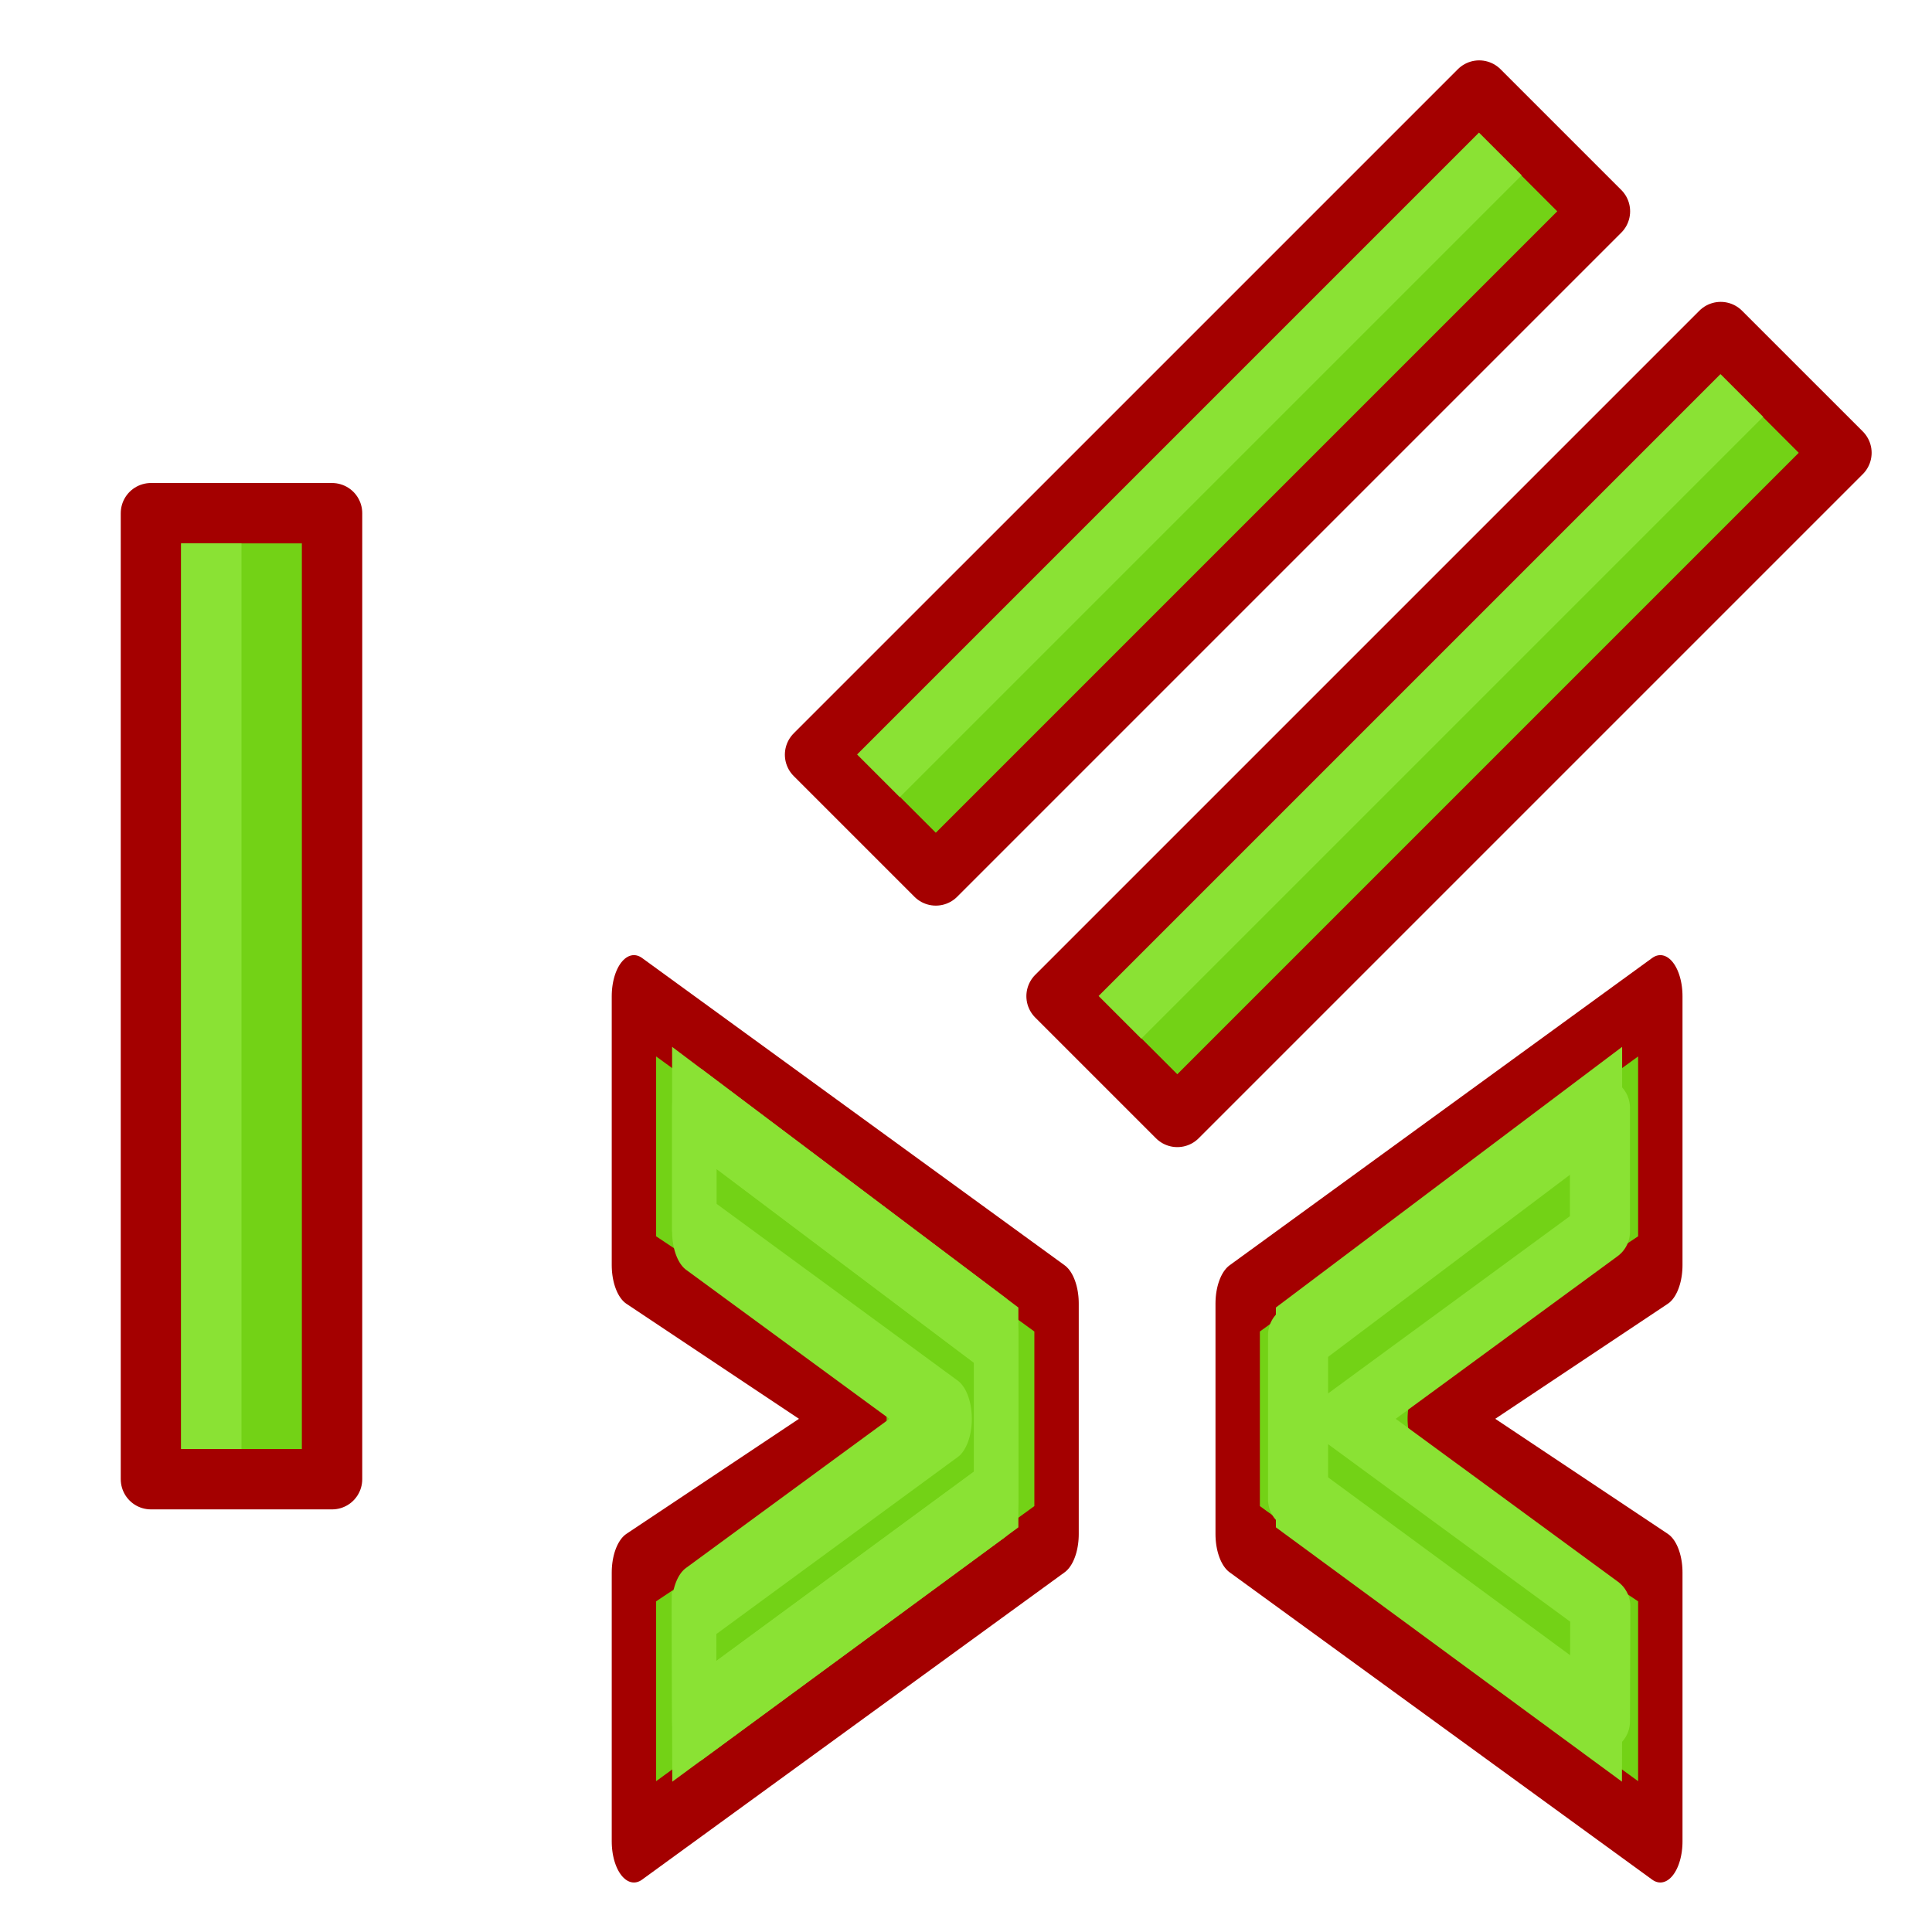
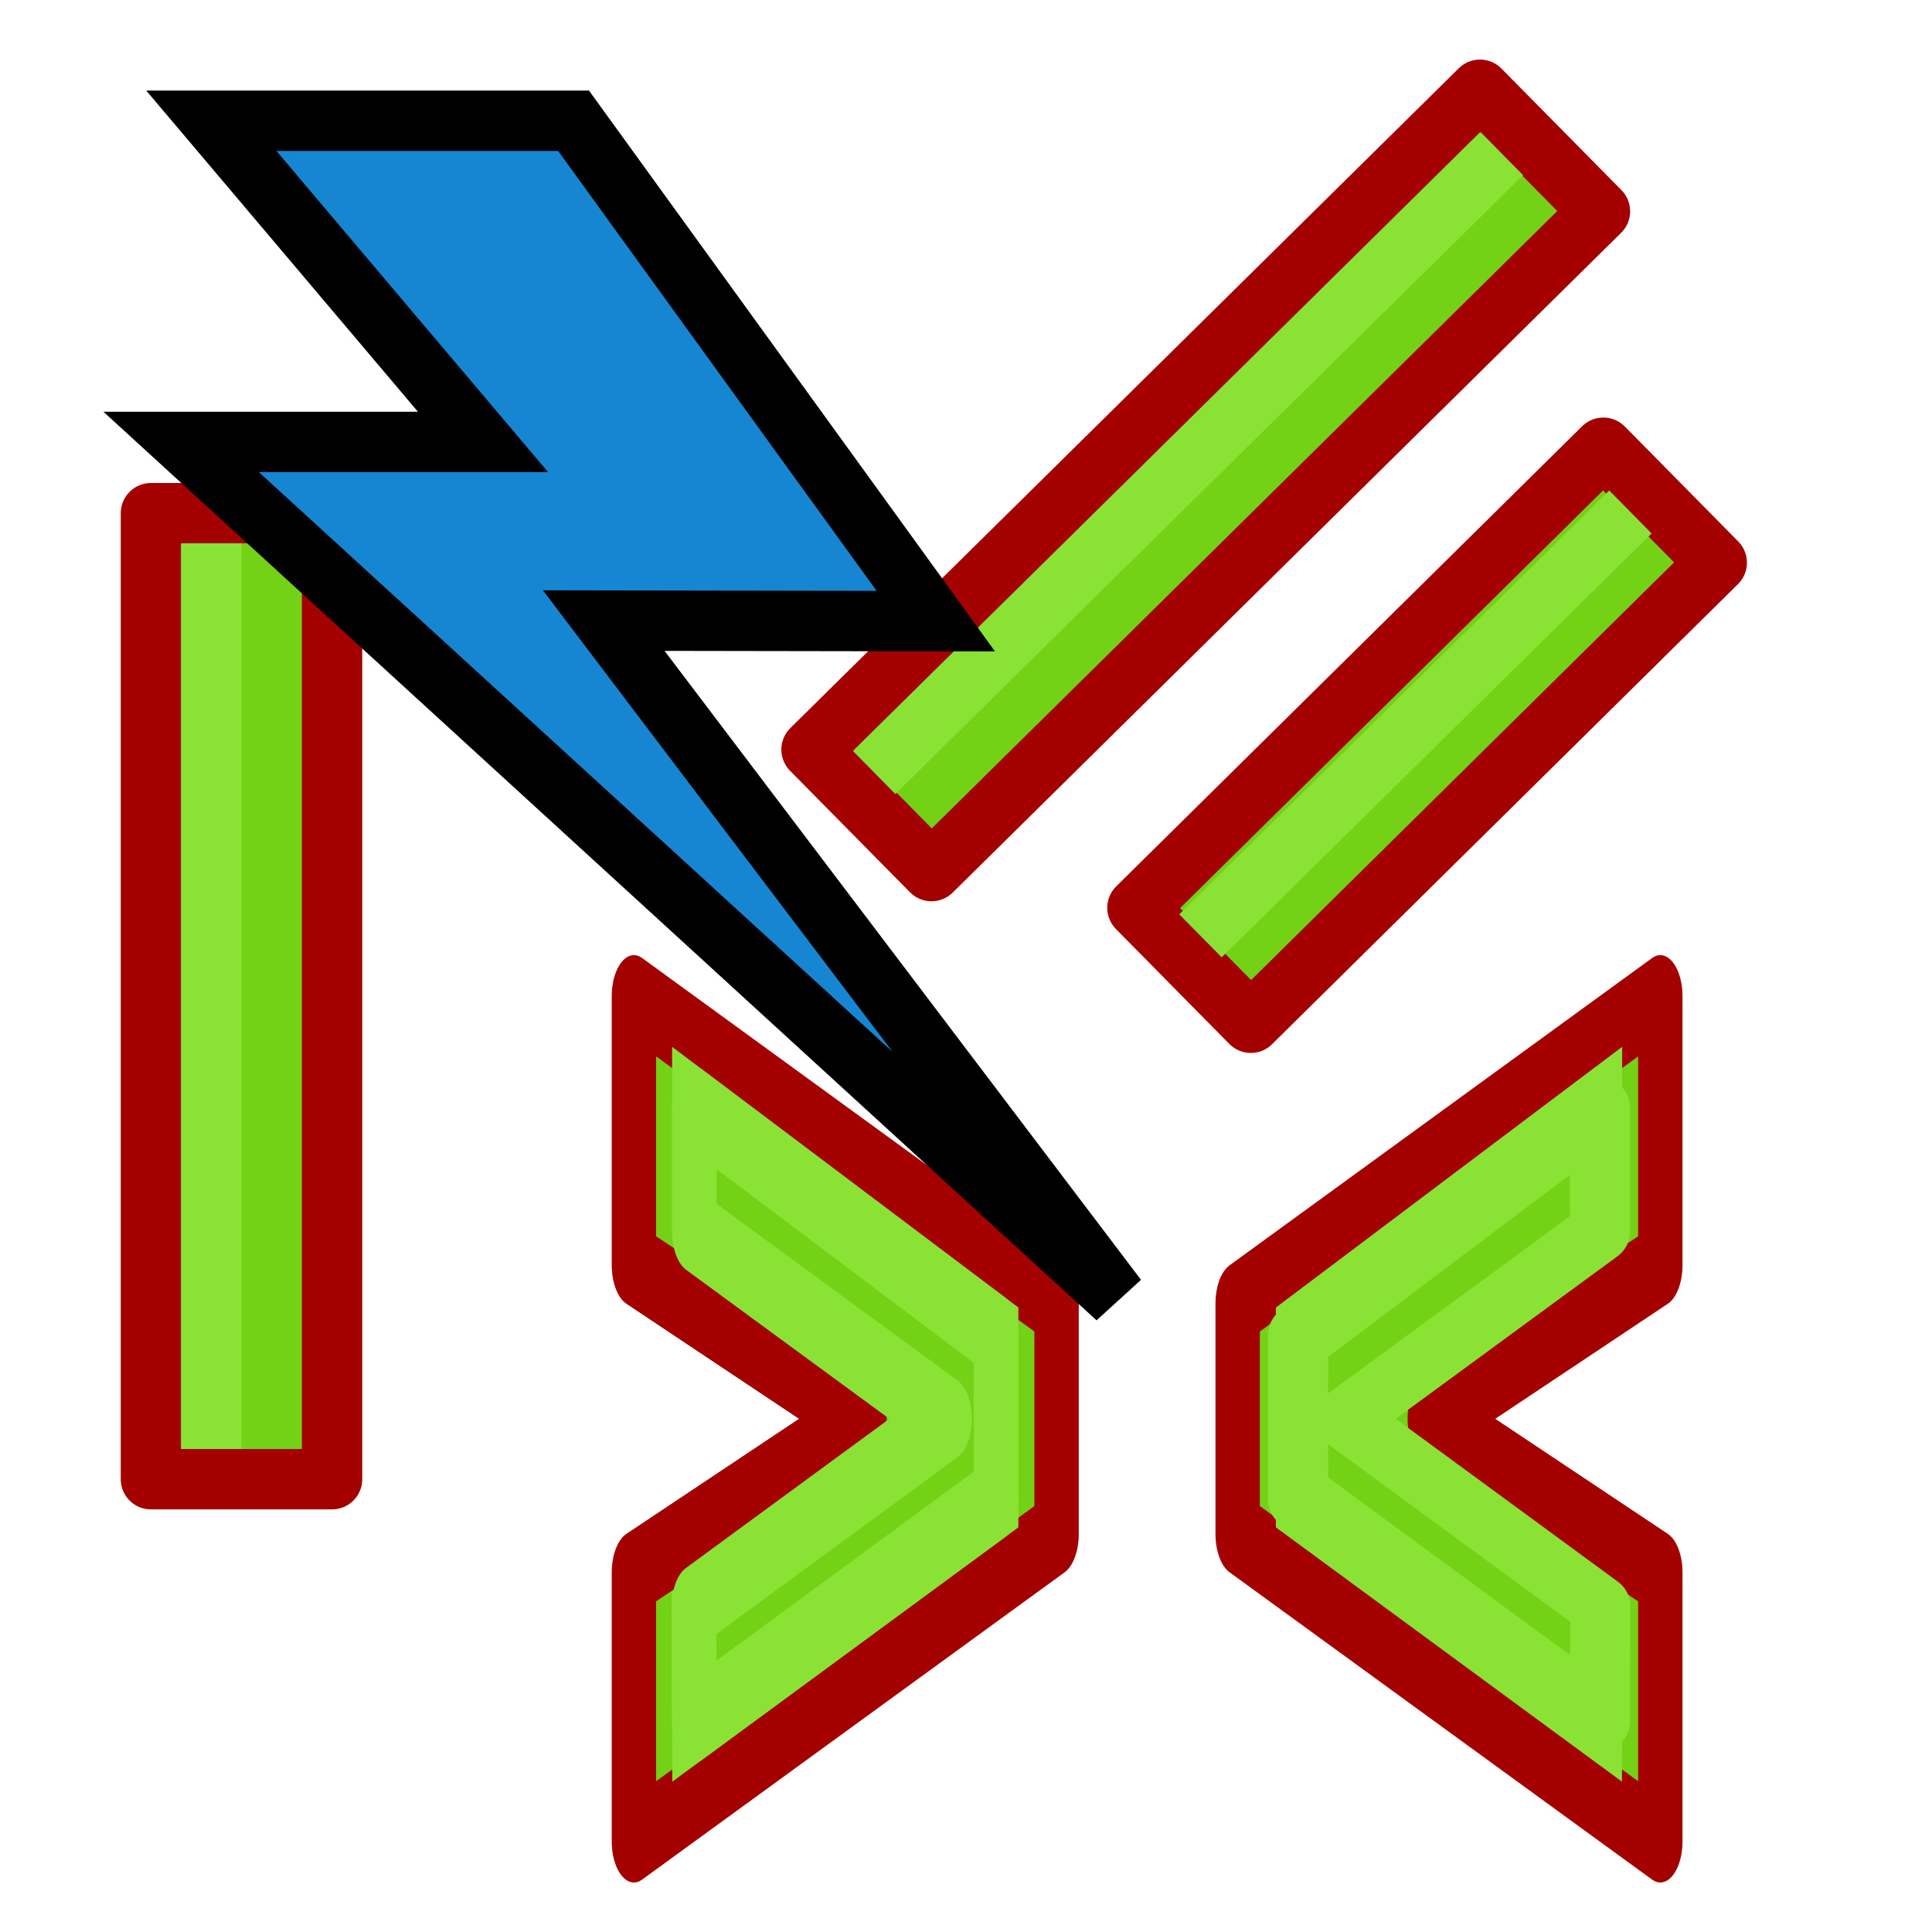
<svg xmlns="http://www.w3.org/2000/svg" xmlns:xlink="http://www.w3.org/1999/xlink" width="64px" height="64px" id="svg2869" version="1.1">
  <defs id="defs2871">
    <linearGradient id="linearGradient3144">
      <stop style="stop-color:#ffffff;stop-opacity:1;" offset="0" id="stop3146" />
      <stop style="stop-color:#ffffff;stop-opacity:0;" offset="1" id="stop3148" />
    </linearGradient>
    <radialGradient xlink:href="#linearGradient3144" id="radialGradient5114" gradientUnits="userSpaceOnUse" gradientTransform="matrix(1,0,0,0.6985294,0,202.8286)" cx="225.264" cy="672.797" fx="225.264" fy="672.797" r="34.345" />
    <radialGradient xlink:href="#linearGradient3144" id="radialGradient5118" gradientUnits="userSpaceOnUse" gradientTransform="matrix(1,0,0,0.6985294,0,202.8286)" cx="225.264" cy="672.797" fx="225.264" fy="672.797" r="34.345" />
    <radialGradient xlink:href="#linearGradient3144" id="radialGradient5130" gradientUnits="userSpaceOnUse" gradientTransform="matrix(1,0,0,0.6985294,0,202.8286)" cx="225.264" cy="672.797" fx="225.264" fy="672.797" r="34.345" />
    <radialGradient xlink:href="#linearGradient3144" id="radialGradient3148" gradientUnits="userSpaceOnUse" gradientTransform="matrix(1,0,0,0.6985294,0,202.8286)" cx="225.264" cy="672.797" fx="225.264" fy="672.797" r="34.345" />
    <radialGradient xlink:href="#linearGradient3144" id="radialGradient3150" gradientUnits="userSpaceOnUse" gradientTransform="matrix(1,0,0,0.6985294,0,202.8286)" cx="225.264" cy="672.797" fx="225.264" fy="672.797" r="34.345" />
    <linearGradient id="linearGradient3144-9">
      <stop style="stop-color:#ffffff;stop-opacity:1;" offset="0" id="stop3146-2" />
      <stop style="stop-color:#ffffff;stop-opacity:0;" offset="1" id="stop3148-6" />
    </linearGradient>
    <linearGradient id="linearGradient3144-9-6">
      <stop style="stop-color:#ffffff;stop-opacity:1;" offset="0" id="stop3146-2-9" />
      <stop style="stop-color:#ffffff;stop-opacity:0;" offset="1" id="stop3148-6-5" />
    </linearGradient>
    <radialGradient xlink:href="#linearGradient3144-9" id="radialGradient3306" gradientUnits="userSpaceOnUse" gradientTransform="matrix(1,0,0,0.6985294,0,202.8286)" cx="225.264" cy="672.797" fx="225.264" fy="672.797" r="34.345" />
    <radialGradient xlink:href="#linearGradient3144-9-6" id="radialGradient3308" gradientUnits="userSpaceOnUse" gradientTransform="matrix(1,0,0,0.6985294,0,202.8286)" cx="225.264" cy="672.797" fx="225.264" fy="672.797" r="34.345" />
+     <radialGradient xlink:href="#linearGradient3144" id="radialGradient5114-35" gradientUnits="userSpaceOnUse" gradientTransform="matrix(1,0,0,0.6985294,0,202.8286)" cx="225.264" cy="672.797" fx="225.264" fy="672.797" r="34.345" />
+     <radialGradient xlink:href="#linearGradient3144" id="radialGradient5118-6" gradientUnits="userSpaceOnUse" gradientTransform="matrix(1,0,0,0.6985294,0,202.8286)" cx="225.264" cy="672.797" fx="225.264" fy="672.797" r="34.345" />
+     <radialGradient xlink:href="#linearGradient3144" id="radialGradient5130-2" gradientUnits="userSpaceOnUse" gradientTransform="matrix(1,0,0,0.6985294,0,202.8286)" cx="225.264" cy="672.797" fx="225.264" fy="672.797" r="34.345" />
+     <radialGradient xlink:href="#linearGradient3144" id="radialGradient3148-9" gradientUnits="userSpaceOnUse" gradientTransform="matrix(1,0,0,0.6985294,0,202.8286)" cx="225.264" cy="672.797" fx="225.264" fy="672.797" r="34.345" />
+     <radialGradient xlink:href="#linearGradient3144" id="radialGradient3150-1" gradientUnits="userSpaceOnUse" gradientTransform="matrix(1,0,0,0.6985294,0,202.8286)" cx="225.264" cy="672.797" fx="225.264" fy="672.797" r="34.345" />
+     <radialGradient xlink:href="#linearGradient3144" id="radialGradient3306-3" gradientUnits="userSpaceOnUse" gradientTransform="matrix(1,0,0,0.6985294,0,202.8286)" cx="225.264" cy="672.797" fx="225.264" fy="672.797" r="34.345" />
+     <radialGradient xlink:href="#linearGradient3144" id="radialGradient3308-6" gradientUnits="userSpaceOnUse" gradientTransform="matrix(1,0,0,0.6985294,0,202.8286)" cx="225.264" cy="672.797" fx="225.264" fy="672.797" r="34.345" />
+     <radialGradient xlink:href="#linearGradient3144" id="radialGradient3331" gradientUnits="userSpaceOnUse" gradientTransform="matrix(1,0,0,0.6985294,0,202.8286)" cx="225.264" cy="672.797" fx="225.264" fy="672.797" r="34.345" />
+     <radialGradient xlink:href="#linearGradient3144" id="radialGradient3333" gradientUnits="userSpaceOnUse" gradientTransform="matrix(1,0,0,0.6985294,0,202.8286)" cx="225.264" cy="672.797" fx="225.264" fy="672.797" r="34.345" />
+     <linearGradient y2="5" x2="-22" y1="18" x1="-18" gradientUnits="userSpaceOnUse" id="linearGradient3043" xlink:href="#linearGradient3836-9-3-7-2-7-7-2" gradientTransform="matrix(0.5355903,0,0,0.5355688,-6.48128,2.804111)" />
+     <linearGradient id="linearGradient3836-9-3-7-2-7-7-2">
+       <stop style="stop-color:#a40000;stop-opacity:1" offset="0" id="stop3838-8-5-4-4-6-4-4" />
+       <stop style="stop-color:#ef2929;stop-opacity:1" offset="1" id="stop3840-1-6-0-5-1-0-5" />
+     </linearGradient>
+     <radialGradient xlink:href="#linearGradient3144" id="radialGradient5114-3" gradientUnits="userSpaceOnUse" gradientTransform="matrix(1,0,0,0.6985294,0,202.8286)" cx="225.264" cy="672.797" fx="225.264" fy="672.797" r="34.345" />
+     <radialGradient xlink:href="#linearGradient3144" id="radialGradient5118-5" gradientUnits="userSpaceOnUse" gradientTransform="matrix(1,0,0,0.6985294,0,202.8286)" cx="225.264" cy="672.797" fx="225.264" fy="672.797" r="34.345" />
+     <radialGradient xlink:href="#linearGradient3144" id="radialGradient5130-6" gradientUnits="userSpaceOnUse" gradientTransform="matrix(1,0,0,0.6985294,0,202.8286)" cx="225.264" cy="672.797" fx="225.264" fy="672.797" r="34.345" />
+     <radialGradient xlink:href="#linearGradient3144" id="radialGradient3148-2" gradientUnits="userSpaceOnUse" gradientTransform="matrix(1,0,0,0.6985294,0,202.8286)" cx="225.264" cy="672.797" fx="225.264" fy="672.797" r="34.345" />
+     <radialGradient xlink:href="#linearGradient3144" id="radialGradient3150-9" gradientUnits="userSpaceOnUse" gradientTransform="matrix(1,0,0,0.6985294,0,202.8286)" cx="225.264" cy="672.797" fx="225.264" fy="672.797" r="34.345" />
+     <radialGradient xlink:href="#linearGradient3144" id="radialGradient3306-9" gradientUnits="userSpaceOnUse" gradientTransform="matrix(1,0,0,0.6985294,0,202.8286)" cx="225.264" cy="672.797" fx="225.264" fy="672.797" r="34.345" />
+     <radialGradient xlink:href="#linearGradient3144" id="radialGradient3308-3" gradientUnits="userSpaceOnUse" gradientTransform="matrix(1,0,0,0.6985294,0,202.8286)" cx="225.264" cy="672.797" fx="225.264" fy="672.797" r="34.345" />
+     <radialGradient xlink:href="#linearGradient3144" id="radialGradient3331-6" gradientUnits="userSpaceOnUse" gradientTransform="matrix(1,0,0,0.6985294,0,202.8286)" cx="225.264" cy="672.797" fx="225.264" fy="672.797" r="34.345" />
+     <radialGradient xlink:href="#linearGradient3144" id="radialGradient3333-0" gradientUnits="userSpaceOnUse" gradientTransform="matrix(1,0,0,0.6985294,0,202.8286)" cx="225.264" cy="672.797" fx="225.264" fy="672.797" r="34.345" />
+     <radialGradient xlink:href="#linearGradient3144" id="radialGradient3331-0" gradientUnits="userSpaceOnUse" gradientTransform="matrix(1,0,0,0.6985294,0,202.8286)" cx="225.264" cy="672.797" fx="225.264" fy="672.797" r="34.345" />
+     <radialGradient xlink:href="#linearGradient3144" id="radialGradient3333-5" gradientUnits="userSpaceOnUse" gradientTransform="matrix(1,0,0,0.6985294,0,202.8286)" cx="225.264" cy="672.797" fx="225.264" fy="672.797" r="34.345" />
+     <linearGradient id="linearGradient3602">
+       <stop id="stop3604" offset="0" style="stop-color:#ff2600;stop-opacity:1;" />
+       <stop id="stop3606" offset="1" style="stop-color:#ff5f00;stop-opacity:1;" />
+     </linearGradient>
+     <linearGradient gradientUnits="userSpaceOnUse" y2="14.364" x2="24.818" y1="14.364" x1="3.909" id="linearGradient3608-5" xlink:href="#linearGradient3602-7" />
+     <linearGradient id="linearGradient3602-7">
+       <stop id="stop3604-1" offset="0" style="stop-color:#c51900;stop-opacity:1;" />
+       <stop id="stop3606-3" offset="1" style="stop-color:#ff5f00;stop-opacity:1;" />
+     </linearGradient>
+     <linearGradient gradientUnits="userSpaceOnUse" y2="14.364" x2="24.818" y1="14.364" x1="3.909" id="linearGradient3608" xlink:href="#linearGradient3602" />
  </defs>
  <g id="layer1">
    <g id="g3114" transform="matrix(0.6284691,0,0,0.6344902,18.86496,33.51568)">
      <g transform="matrix(-0.7387277,0,0,1.353679,60.44706,-11.74778)" id="g3852-7" style="font-size:54.215px;font-style:normal;font-variant:normal;font-weight:normal;font-stretch:normal;color:#000000;fill:#ff2600;fill-opacity:1;fill-rule:nonzero;stroke:#a40000;stroke-width:3.47;stroke-linecap:square;stroke-linejoin:round;stroke-miterlimit:4;stroke-opacity:1;stroke-dasharray:none;stroke-dashoffset:0;marker:none;visibility:visible;display:inline;overflow:visible;enable-background:accumulate;font-family:Arial;-inkscape-font-specification:Arial">
        <path style="fill:#73d216;stroke:#a40000;stroke-width:3.167;stroke-linecap:butt;stroke-linejoin:round;stroke-opacity:1" d="m 3.994,8.078 0,10.373 16.448,5.927 -16.448,5.927 0,10.373 30.155,-11.855 0,-8.891 z" id="path3044-5" />
        <path style="fill:none;stroke:#8ae234;stroke-width:3.167;stroke-linecap:butt;stroke-linejoin:round;stroke-opacity:1" d="m 6.132,16.766 0,6.462 L 19.591,33 6.113,42.787 l 0.019,6.006 15.912,-11.583 0,-8.58 z" id="path3832-3" transform="scale(1.353679,0.7387277)" />
        <path style="font-size:54.215px;font-style:normal;font-variant:normal;font-weight:normal;font-stretch:normal;color:#000000;fill:none;stroke:#8ae234;stroke-width:3.167;stroke-linecap:butt;stroke-linejoin:miter;stroke-miterlimit:4;stroke-opacity:1;stroke-dasharray:none;stroke-dashoffset:0;marker:none;visibility:visible;display:inline;overflow:visible;enable-background:accumulate;font-family:Arial;-inkscape-font-specification:Arial" d="m 8.301,36.045 -0.026,-4.437 0.026,4.437 21.539,-8.556 0,-6.338 -21.539,-8.765 0,4.774 0,-4.774" id="path3832-6-5" />
      </g>
      <g transform="matrix(0.7387277,0,0,1.353679,64.09379,-11.74779)" id="g3852-7-4" style="font-size:54.215px;font-style:normal;font-variant:normal;font-weight:normal;font-stretch:normal;color:#000000;fill:#ff2600;fill-opacity:1;fill-rule:nonzero;stroke:#731200;stroke-width:3.47;stroke-linecap:square;stroke-linejoin:round;stroke-miterlimit:4;stroke-opacity:1;stroke-dasharray:none;stroke-dashoffset:0;marker:none;visibility:visible;display:inline;overflow:visible;enable-background:accumulate;font-family:Arial;-inkscape-font-specification:Arial">
        <path style="fill:#73d216;stroke:#a40000;stroke-width:3.167;stroke-linecap:butt;stroke-linejoin:round;stroke-opacity:1" d="m -82.164,8.078 0,10.373 16.448,5.927 -16.448,5.927 0,10.373 30.155,-11.855 0,-8.891 z" id="path3044-5-8" />
        <path style="fill:none;stroke:#8ae234;stroke-width:3.167;stroke-linecap:butt;stroke-linejoin:round;stroke-opacity:1" d="m -77.856,12.386 0,4.774 18.218,7.219 -18.244,7.23 0.026,4.437 21.539,-8.556 0,-6.338 z" id="path3832-3-8" />
        <path style="font-size:54.215px;font-style:normal;font-variant:normal;font-weight:normal;font-stretch:normal;color:#000000;fill:none;stroke:#8ae234;stroke-width:3.167;stroke-linecap:butt;stroke-linejoin:miter;stroke-miterlimit:4;stroke-opacity:1;stroke-dasharray:none;stroke-dashoffset:0;marker:none;visibility:visible;display:inline;overflow:visible;enable-background:accumulate;font-family:Arial;-inkscape-font-specification:Arial" d="m -77.856,36.045 -0.026,-5.019 0.026,5.019 21.539,-8.556 0,-6.338 -21.539,-8.765 0,4.774 0,-4.774" id="path3832-6-5-2" />
      </g>
    </g>
-     <g id="g3055" transform="matrix(0.5863147,0,0,0.5863147,-49.77899,5.567126)">
-       <g transform="matrix(0.7071068,-0.7071068,0.7071068,0.7071068,52.25476,65.55714)" id="g3071">
-         <path transform="matrix(0.9999997,7.1938714e-4,-7.1838503e-4,0.9999997,0,0)" style="color:#000000;fill:#73d216;fill-opacity:1;fill-rule:nonzero;stroke:#a40000;stroke-width:3.411;stroke-linecap:square;stroke-linejoin:round;stroke-miterlimit:4;stroke-opacity:1;stroke-dashoffset:0;marker:none;visibility:visible;display:inline;overflow:visible;enable-background:accumulate" d="m 78.59,32.671 53.065,-0.038 0.007,9.648 -53.065,0.038 z" id="rect3770-1" />
+     <g transform="matrix(0.4145871,-0.4145871,0.4145871,0.4145871,-27.65662,77.22607)" id="g3109">
+       <g transform="rotate(-45,42.1203,23.14468)" id="g3071-4">
+         <path transform="matrix(0.9999997,7.1938714e-4,-7.1838503e-4,0.9999997,0,0)" style="color:#000000;display:inline;overflow:visible;visibility:visible;fill:#73d216;fill-opacity:1;fill-rule:nonzero;stroke:#a40000;stroke-width:3.411;stroke-linecap:square;stroke-linejoin:round;stroke-miterlimit:4;stroke-dashoffset:0;stroke-opacity:1;marker:none;enable-background:accumulate" d="m 76.867,32.638 54.578,-0.039 0.007,10.233 -54.578,0.039 z" id="rect3770-1-0" />
      </g>
-       <g transform="matrix(0.7071068,-0.7071068,0.7071068,0.7071068,65.22428,78.51655)" id="g3071-2" style="fill:#73d216;stroke:#a40000">
-         <path transform="matrix(0.9999997,7.1938714e-4,-7.1838503e-4,0.9999997,0,0)" style="color:#000000;fill:#73d216;fill-opacity:1;fill-rule:nonzero;stroke:#a40000;stroke-width:3.411;stroke-linecap:square;stroke-linejoin:round;stroke-miterlimit:4;stroke-opacity:1;stroke-dashoffset:0;marker:none;visibility:visible;display:inline;overflow:visible;enable-background:accumulate" d="m 78.584,33.633 53.065,-0.038 0.007,9.648 -53.065,0.038 z" id="rect3770-9" />
+       <path style="fill:none;stroke:#8ae234;stroke-width:3.411;stroke-linecap:butt;stroke-linejoin:miter;stroke-opacity:1" d="M 113.224,-29.631 77.044,6.549" id="path3065-9" />
+     </g>
+     <g id="g1874" transform="translate(80.9572,-2.410143)">
+       <g id="g1866">
+         <path style="color:#000000;display:inline;overflow:visible;visibility:visible;fill:#73d216;fill-opacity:1;fill-rule:nonzero;stroke:#a40000;stroke-width:2;stroke-linecap:square;stroke-linejoin:round;stroke-miterlimit:4;stroke-dasharray:none;stroke-dashoffset:0;stroke-opacity:1;marker:none;enable-background:accumulate" d="M -54.074,27.24 -31.931,5.384 -27.957,9.41 -50.1,31.266 Z" id="rect3770-1-6" />
+         <path style="fill:none;stroke:#8ae234;stroke-width:2;stroke-linecap:butt;stroke-linejoin:miter;stroke-opacity:1" d="M -31.206,7.5 -52,28" id="path3065-7-1" />
      </g>
-       <g id="g3109" transform="matrix(0.7071068,-0.7071068,0.7071068,0.7071068,37.73122,122.2193)">
-         <g id="g3071-4" transform="matrix(0.7071068,-0.7071068,0.7071068,0.7071068,-4.029008,36.56247)">
-           <path id="rect3770-1-0" d="m 76.867,32.638 54.578,-0.039 0.007,10.233 -54.578,0.039 z" style="color:#000000;fill:#73d216;fill-opacity:1;fill-rule:nonzero;stroke:#a40000;stroke-width:3.411;stroke-linecap:square;stroke-linejoin:round;stroke-miterlimit:4;stroke-opacity:1;stroke-dashoffset:0;marker:none;visibility:visible;display:inline;overflow:visible;enable-background:accumulate" transform="matrix(0.9999997,7.1938714e-4,-7.1838503e-4,0.9999997,0,0)" />
-         </g>
-         <path id="path3065-9" d="M 113.224,-29.631 77.044,6.549" style="fill:none;stroke:#8ae234;stroke-width:3.411;stroke-linecap:butt;stroke-linejoin:miter;stroke-opacity:1" />
+       <g id="g1862">
+         <path style="color:#000000;display:inline;overflow:visible;visibility:visible;fill:#73d216;fill-opacity:1;fill-rule:nonzero;stroke:#a40000;stroke-width:2;stroke-linecap:square;stroke-linejoin:round;stroke-miterlimit:4;stroke-dasharray:none;stroke-dashoffset:0;stroke-opacity:1;marker:none;enable-background:accumulate" d="m -43.278,32.483 15.434,-15.241 3.756,3.807 -15.434,15.241 z" id="rect3770-9-9" />
+         <path id="path1195" d="M -26.947,19.37 -41.189,33.411" style="fill:none;stroke:#8ae234;stroke-width:2;stroke-linecap:butt;stroke-linejoin:miter;stroke-opacity:1" />
      </g>
    </g>
-     <path style="fill:none;stroke:#8ae234;stroke-width:2;stroke-linecap:butt;stroke-linejoin:miter;stroke-opacity:1" d="M 49.7,5.1 29.1,25.7" id="path3065" />
-     <path style="fill:none;stroke:#8ae234;stroke-width:2;stroke-linecap:butt;stroke-linejoin:miter;stroke-opacity:1" d="M 57.7,13.1 37.1,33.7" id="path3065-7" />
  </g>
+   <path id="path885" d="M 7,4 H 19 L 31,20.576 20,20.558 37,43 6,14.639 h 10 z" style="fill:#1686d2;fill-opacity:1;stroke:#000000;stroke-width:2;stroke-linecap:butt;stroke-linejoin:miter;stroke-miterlimit:4;stroke-dasharray:none;stroke-opacity:1" />
</svg>
